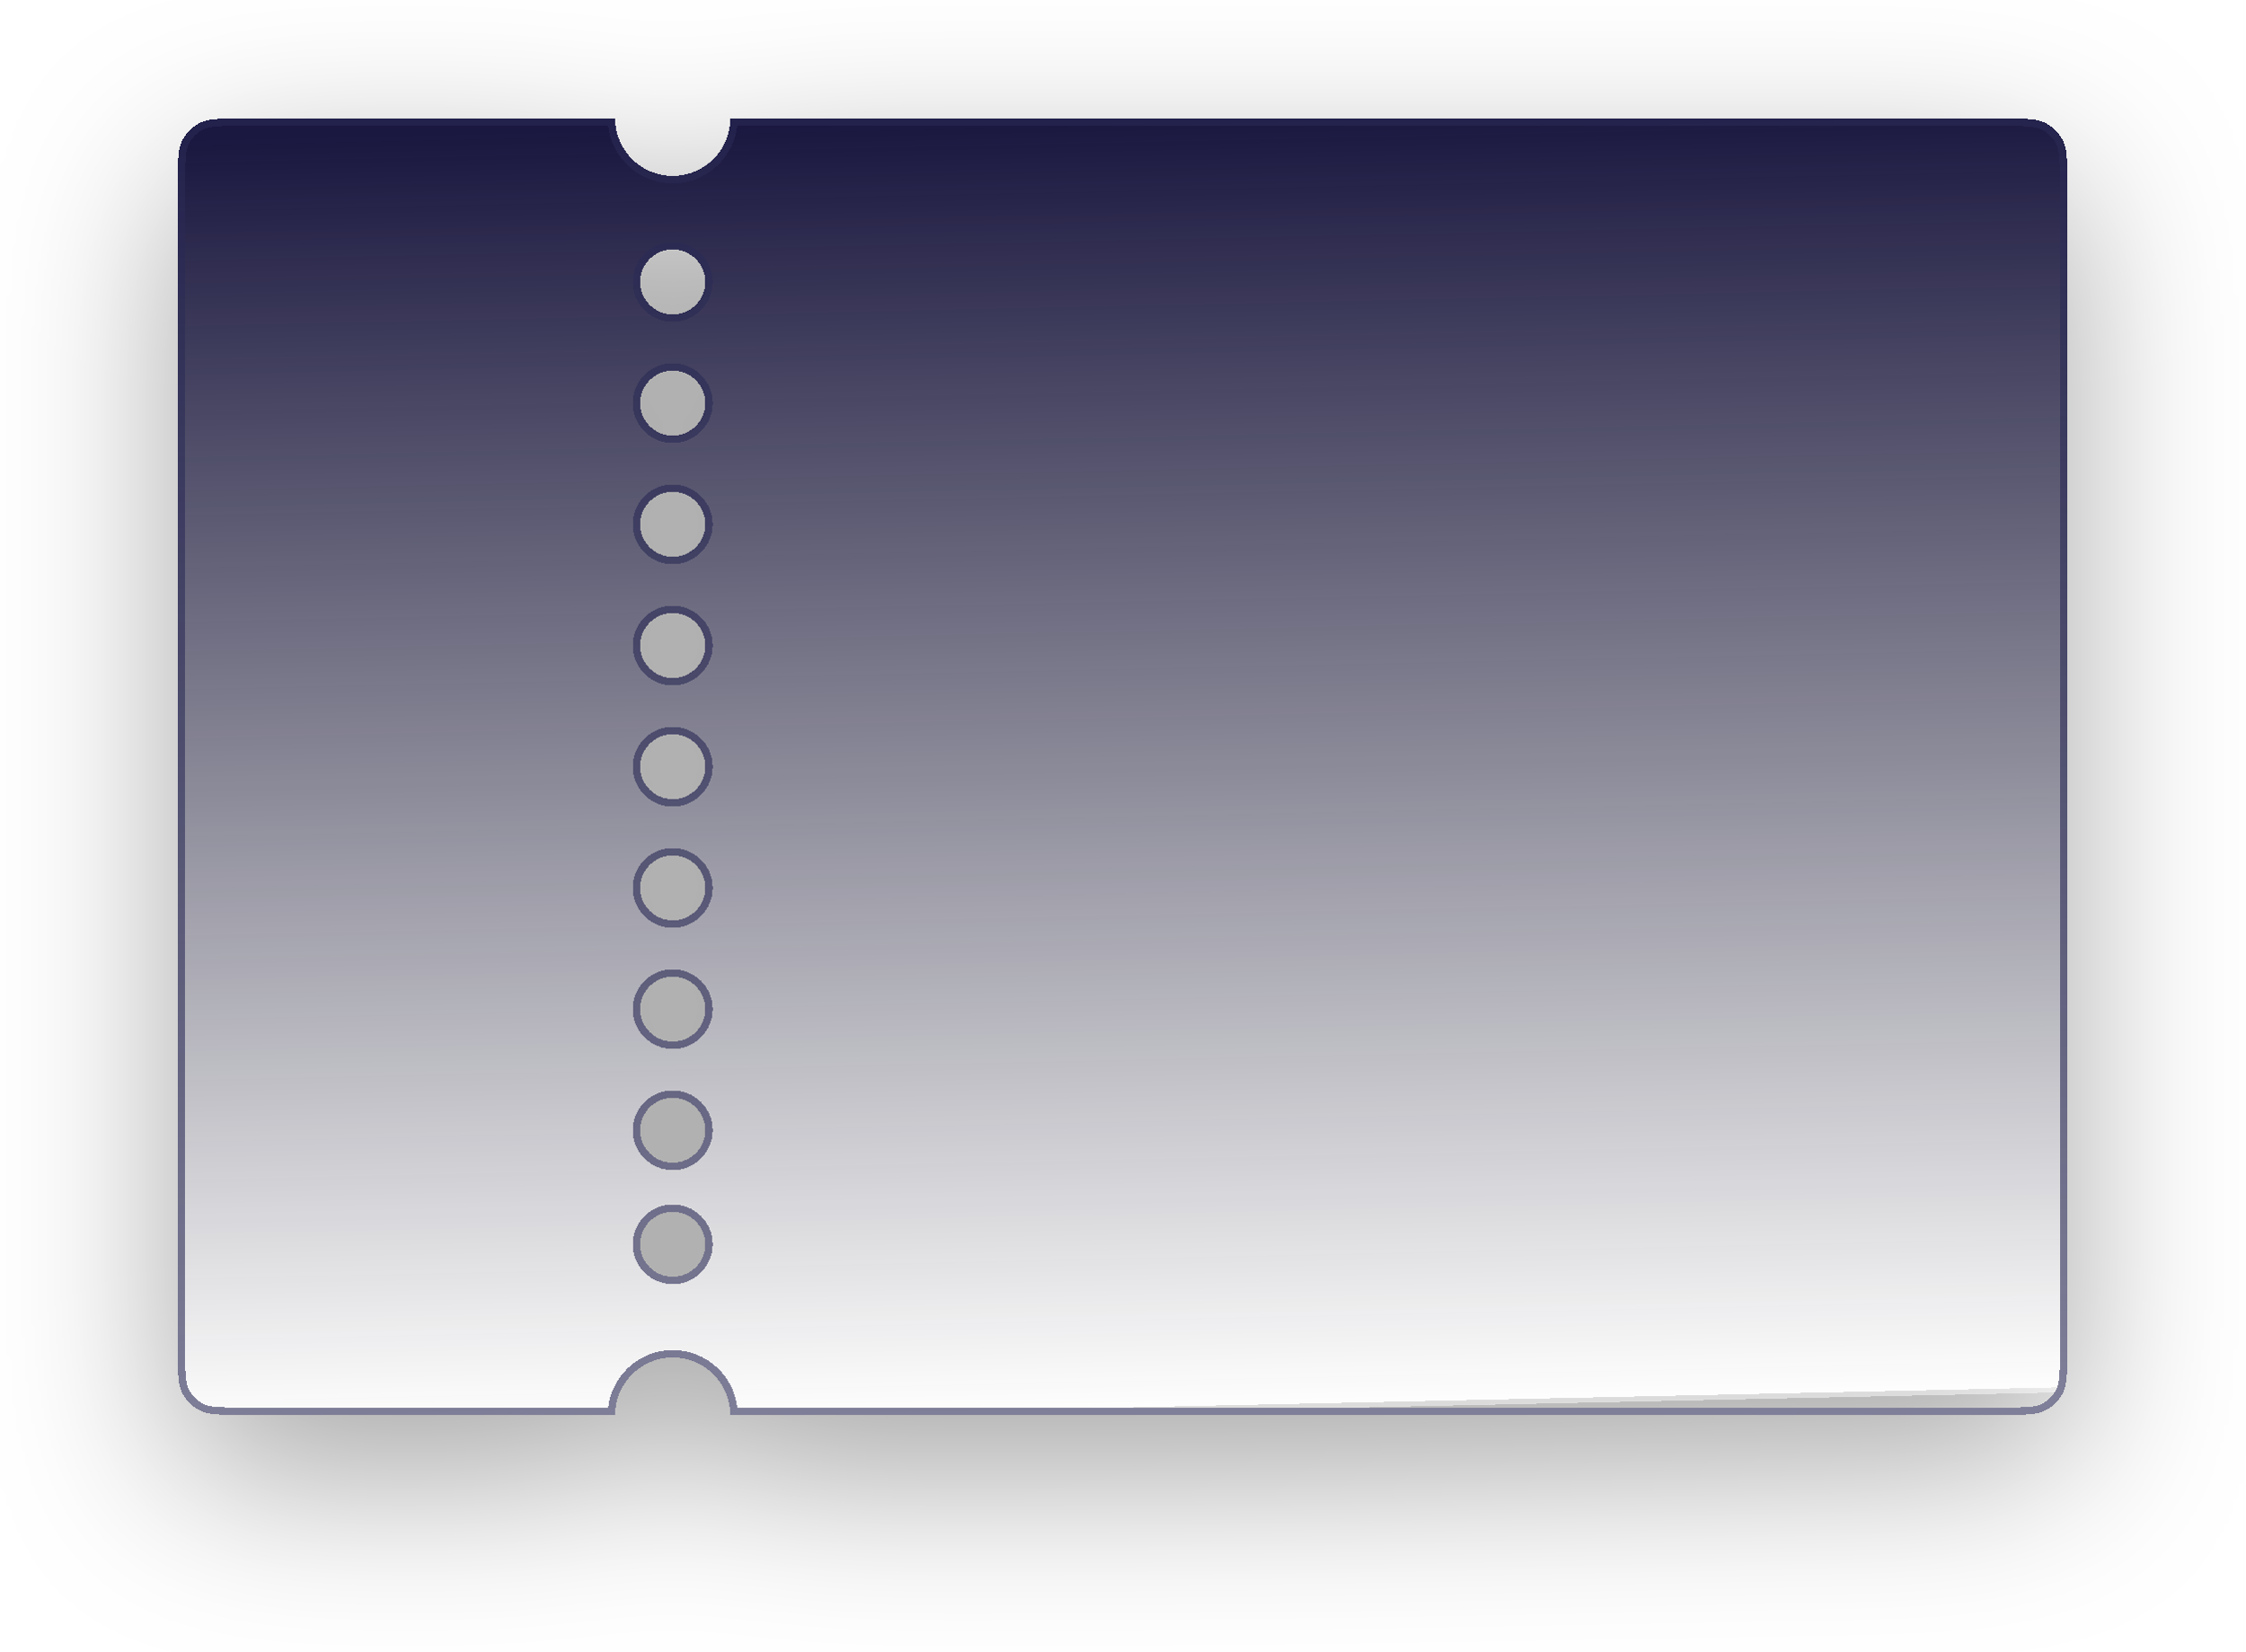
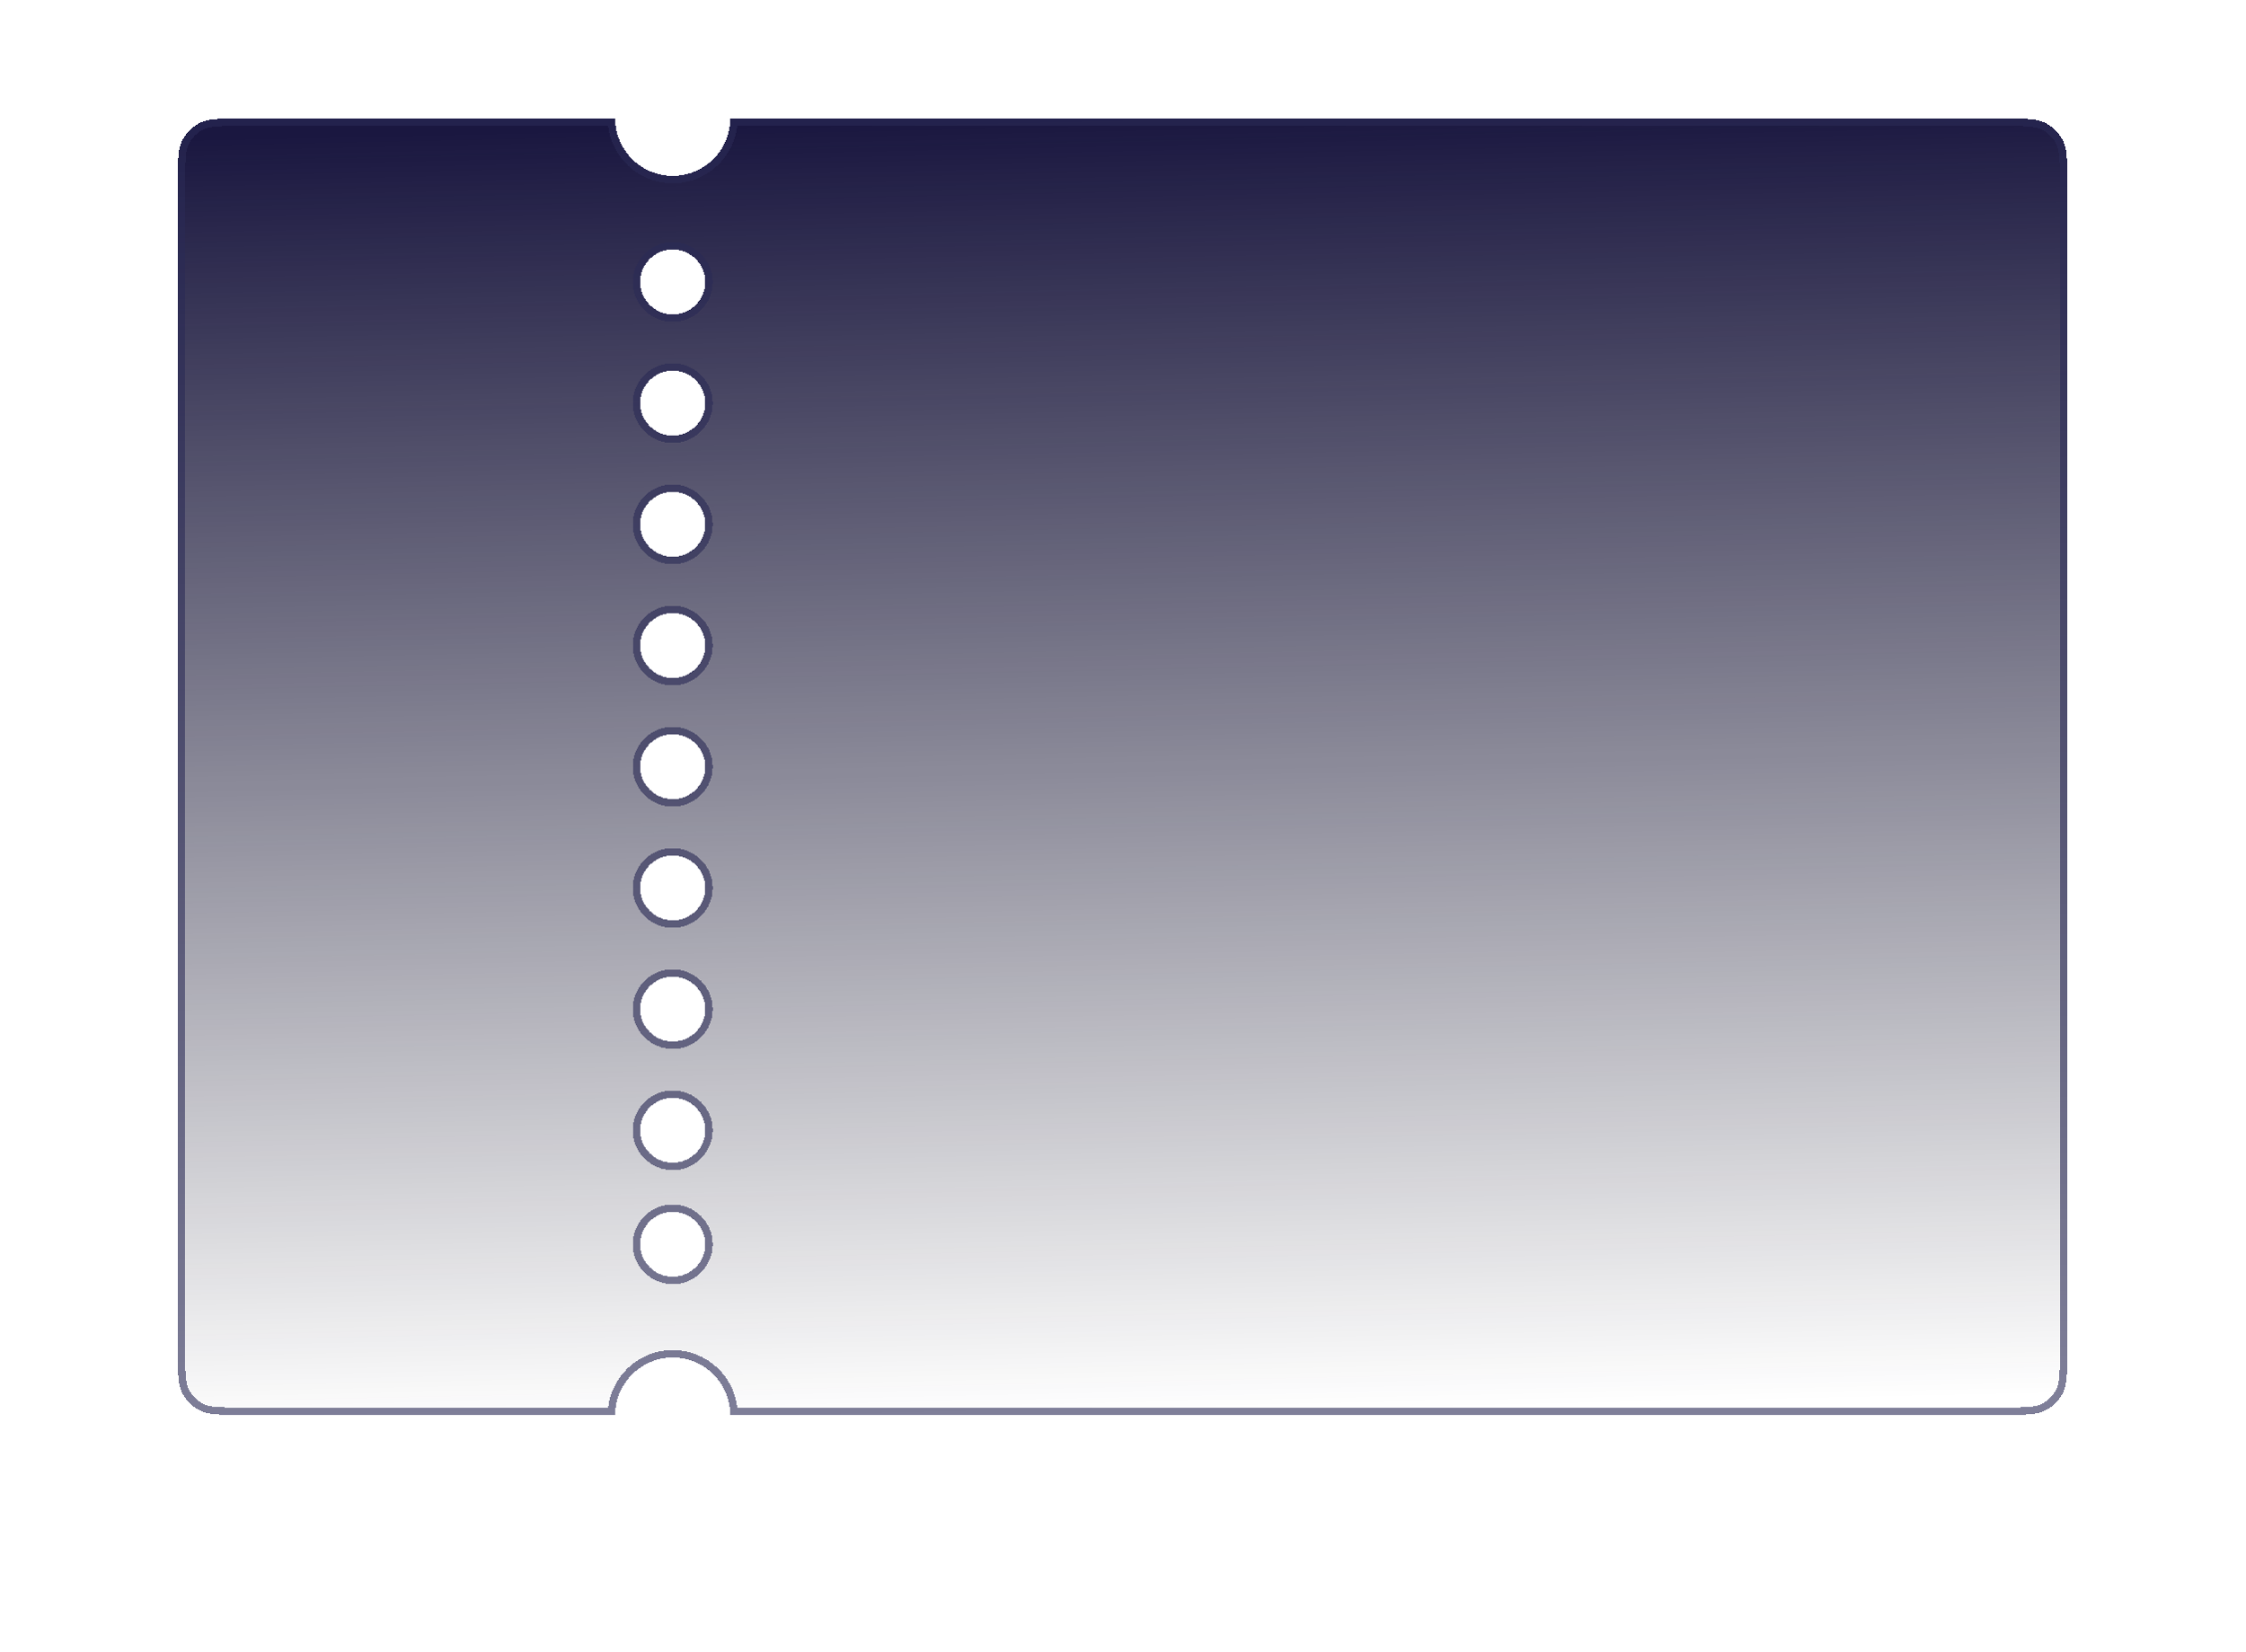
<svg xmlns="http://www.w3.org/2000/svg" width="303" height="223" viewBox="0 0 303 223" fill="none">
-   <g filter="url(#filter0_d_1172_4585)">
+   <g>
    <path fill-rule="evenodd" clip-rule="evenodd" d="M26.969 190.409C28.132 191 29.655 191 32.701 191H83.026C83.026 186.724 86.502 183.258 90.789 183.258C95.076 183.258 98.552 186.724 98.552 191L270.299 191C273.345 191 274.867 191 276.03 190.409C277.054 189.889 277.885 189.059 278.408 188.039C279 186.879 279 185.36 279 182.323V24.677C279 21.64 279 20.121 278.408 18.961C277.885 17.941 277.054 17.111 276.03 16.591C274.867 16 273.345 16 270.299 16L98.552 16C98.552 20.276 95.076 23.742 90.789 23.742C86.502 23.742 83.026 20.276 83.026 16H32.701C29.655 16 28.132 16 26.969 16.591C25.946 17.111 25.114 17.941 24.593 18.961C24 20.121 24 21.64 24 24.677L24 182.323C24 185.36 24 186.879 24.593 188.039C25.114 189.059 25.946 189.889 26.969 190.409ZM95.183 167.974C95.183 165.554 93.216 163.592 90.789 163.592C88.362 163.592 86.395 165.554 86.395 167.974C86.395 170.394 88.362 172.356 90.789 172.356C93.216 172.356 95.183 170.394 95.183 167.974ZM90.789 148.2C93.216 148.2 95.183 150.161 95.183 152.582C95.183 155.002 93.216 156.964 90.789 156.964C88.362 156.964 86.395 155.002 86.395 152.582C86.395 150.161 88.362 148.2 90.789 148.2ZM95.183 136.221C95.183 133.801 93.216 131.839 90.789 131.839C88.362 131.839 86.395 133.801 86.395 136.221C86.395 138.642 88.362 140.603 90.789 140.603C93.216 140.603 95.183 138.642 95.183 136.221ZM90.789 115.478C93.216 115.478 95.183 117.44 95.183 119.861C95.183 122.281 93.216 124.243 90.789 124.243C88.362 124.243 86.395 122.281 86.395 119.861C86.395 117.44 88.362 115.478 90.789 115.478ZM95.183 103.5C95.183 101.08 93.216 99.118 90.789 99.118C88.362 99.118 86.395 101.08 86.395 103.5C86.395 105.92 88.362 107.882 90.789 107.882C93.216 107.882 95.183 105.92 95.183 103.5ZM90.789 82.757C93.216 82.757 95.183 84.719 95.183 87.139C95.183 89.56 93.216 91.522 90.789 91.522C88.362 91.522 86.395 89.56 86.395 87.139C86.395 84.719 88.362 82.757 90.789 82.757ZM95.183 70.779C95.183 68.359 93.216 66.397 90.789 66.397C88.362 66.397 86.395 68.359 86.395 70.779C86.395 73.199 88.362 75.161 90.789 75.161C93.216 75.161 95.183 73.199 95.183 70.779ZM90.789 50.036C93.216 50.036 95.183 51.998 95.183 54.418C95.183 56.839 93.216 58.8 90.789 58.8C88.362 58.8 86.395 56.839 86.395 54.418C86.395 51.998 88.362 50.036 90.789 50.036ZM95.183 38.058C95.183 35.637 93.216 33.675 90.789 33.675C88.362 33.675 86.395 35.637 86.395 38.058C86.395 40.478 88.362 42.44 90.789 42.44C93.216 42.44 95.183 40.478 95.183 38.058Z" fill="url(#paint0_linear_1172_4585)" shape-rendering="crispEdges" />
    <path d="M24.5 182.322L24.5 24.678C24.5 23.151 24.5 22.035 24.572 21.156C24.644 20.283 24.784 19.686 25.038 19.189C25.511 18.262 26.266 17.509 27.195 17.037C27.695 16.783 28.294 16.644 29.17 16.572C30.052 16.5 31.17 16.5 32.701 16.5H82.543C82.802 20.82 86.395 24.242 90.789 24.242C95.183 24.242 98.776 20.82 99.035 16.5L270.299 16.5C271.83 16.5 272.948 16.5 273.83 16.572C274.706 16.644 275.304 16.783 275.804 17.037C276.733 17.509 277.487 18.262 277.962 19.189C278.216 19.686 278.356 20.283 278.428 21.156C278.5 22.035 278.5 23.151 278.5 24.678V182.322C278.5 183.849 278.5 184.965 278.428 185.844C278.356 186.717 278.216 187.314 277.962 187.812V187.812C277.487 188.739 276.733 189.491 275.804 189.963C275.304 190.217 274.706 190.356 273.83 190.428C272.948 190.5 271.83 190.5 270.299 190.5L99.035 190.5C98.776 186.18 95.183 182.758 90.789 182.758C86.395 182.758 82.802 186.18 82.543 190.5H32.701C31.17 190.5 30.052 190.5 29.17 190.428C28.294 190.356 27.695 190.217 27.195 189.963C26.266 189.491 25.511 188.738 25.038 187.812C24.784 187.314 24.644 186.717 24.572 185.844C24.5 184.965 24.5 183.849 24.5 182.322ZM85.895 167.974C85.895 170.671 88.088 172.856 90.789 172.856C93.491 172.856 95.684 170.671 95.684 167.974C95.683 165.276 93.49 163.092 90.789 163.092C88.088 163.092 85.896 165.276 85.895 167.974ZM85.895 152.582C85.896 155.28 88.088 157.464 90.789 157.464C93.491 157.464 95.683 155.28 95.684 152.582C95.684 149.884 93.491 147.699 90.789 147.699C88.088 147.699 85.895 149.884 85.895 152.582ZM85.895 136.221C85.895 138.918 88.088 141.103 90.789 141.104C93.491 141.104 95.684 138.919 95.684 136.221C95.683 133.523 93.49 131.339 90.789 131.339C88.088 131.339 85.896 133.523 85.895 136.221ZM85.895 119.86C85.895 122.558 88.088 124.743 90.789 124.743C93.491 124.743 95.684 122.558 95.684 119.86C95.683 117.163 93.49 114.979 90.789 114.979C88.088 114.979 85.896 117.163 85.895 119.86ZM85.895 103.5C85.895 106.198 88.088 108.382 90.789 108.382C93.491 108.382 95.684 106.198 95.684 103.5C95.683 100.802 93.491 98.618 90.789 98.618C88.088 98.618 85.896 100.802 85.895 103.5ZM85.895 87.14C85.896 89.837 88.088 92.021 90.789 92.022C93.49 92.022 95.683 89.837 95.684 87.14C95.684 84.442 93.491 82.257 90.789 82.257C88.088 82.257 85.895 84.442 85.895 87.14ZM85.895 70.779C85.896 73.477 88.088 75.661 90.789 75.661C93.49 75.661 95.683 73.477 95.684 70.779C95.684 68.082 93.491 65.897 90.789 65.897C88.088 65.897 85.895 68.082 85.895 70.779ZM85.895 54.418C85.895 57.116 88.088 59.301 90.789 59.301C93.491 59.301 95.684 57.116 95.684 54.418C95.683 51.72 93.49 49.536 90.789 49.536C88.088 49.536 85.896 51.721 85.895 54.418ZM85.895 38.058C85.895 40.755 88.088 42.939 90.789 42.94C93.491 42.94 95.684 40.755 95.684 38.058C95.684 35.36 93.491 33.176 90.789 33.176C88.088 33.176 85.895 35.36 85.895 38.058Z" stroke="#2B2A55" stroke-opacity="0.6" shape-rendering="crispEdges" />
  </g>
  <defs>
-     <filter id="filter0_d_1172_4585" x="0" y="0" width="303" height="223" filterUnits="userSpaceOnUse" color-interpolation-filters="sRGB">
-       <feFlood flood-opacity="0" result="BackgroundImageFix" />
-       <feColorMatrix in="SourceAlpha" type="matrix" values="0 0 0 0 0 0 0 0 0 0 0 0 0 0 0 0 0 0 127 0" result="hardAlpha" />
-       <feOffset dy="8" />
-       <feGaussianBlur stdDeviation="12" />
-       <feComposite in2="hardAlpha" operator="out" />
-       <feColorMatrix type="matrix" values="0 0 0 0 0 0 0 0 0 0 0 0 0 0 0 0 0 0 0.35 0" />
-       <feBlend mode="normal" in2="BackgroundImageFix" result="effect1_dropShadow_1172_4585" />
-       <feBlend mode="normal" in="SourceGraphic" in2="effect1_dropShadow_1172_4585" result="shape" />
-     </filter>
    <linearGradient id="paint0_linear_1172_4585" x1="153.39" y1="191" x2="149.629" y2="16" gradientUnits="userSpaceOnUse">
      <stop stop-color="#141326" stop-opacity="0" />
      <stop offset="1" stop-color="#1A1740" />
    </linearGradient>
  </defs>
</svg>
